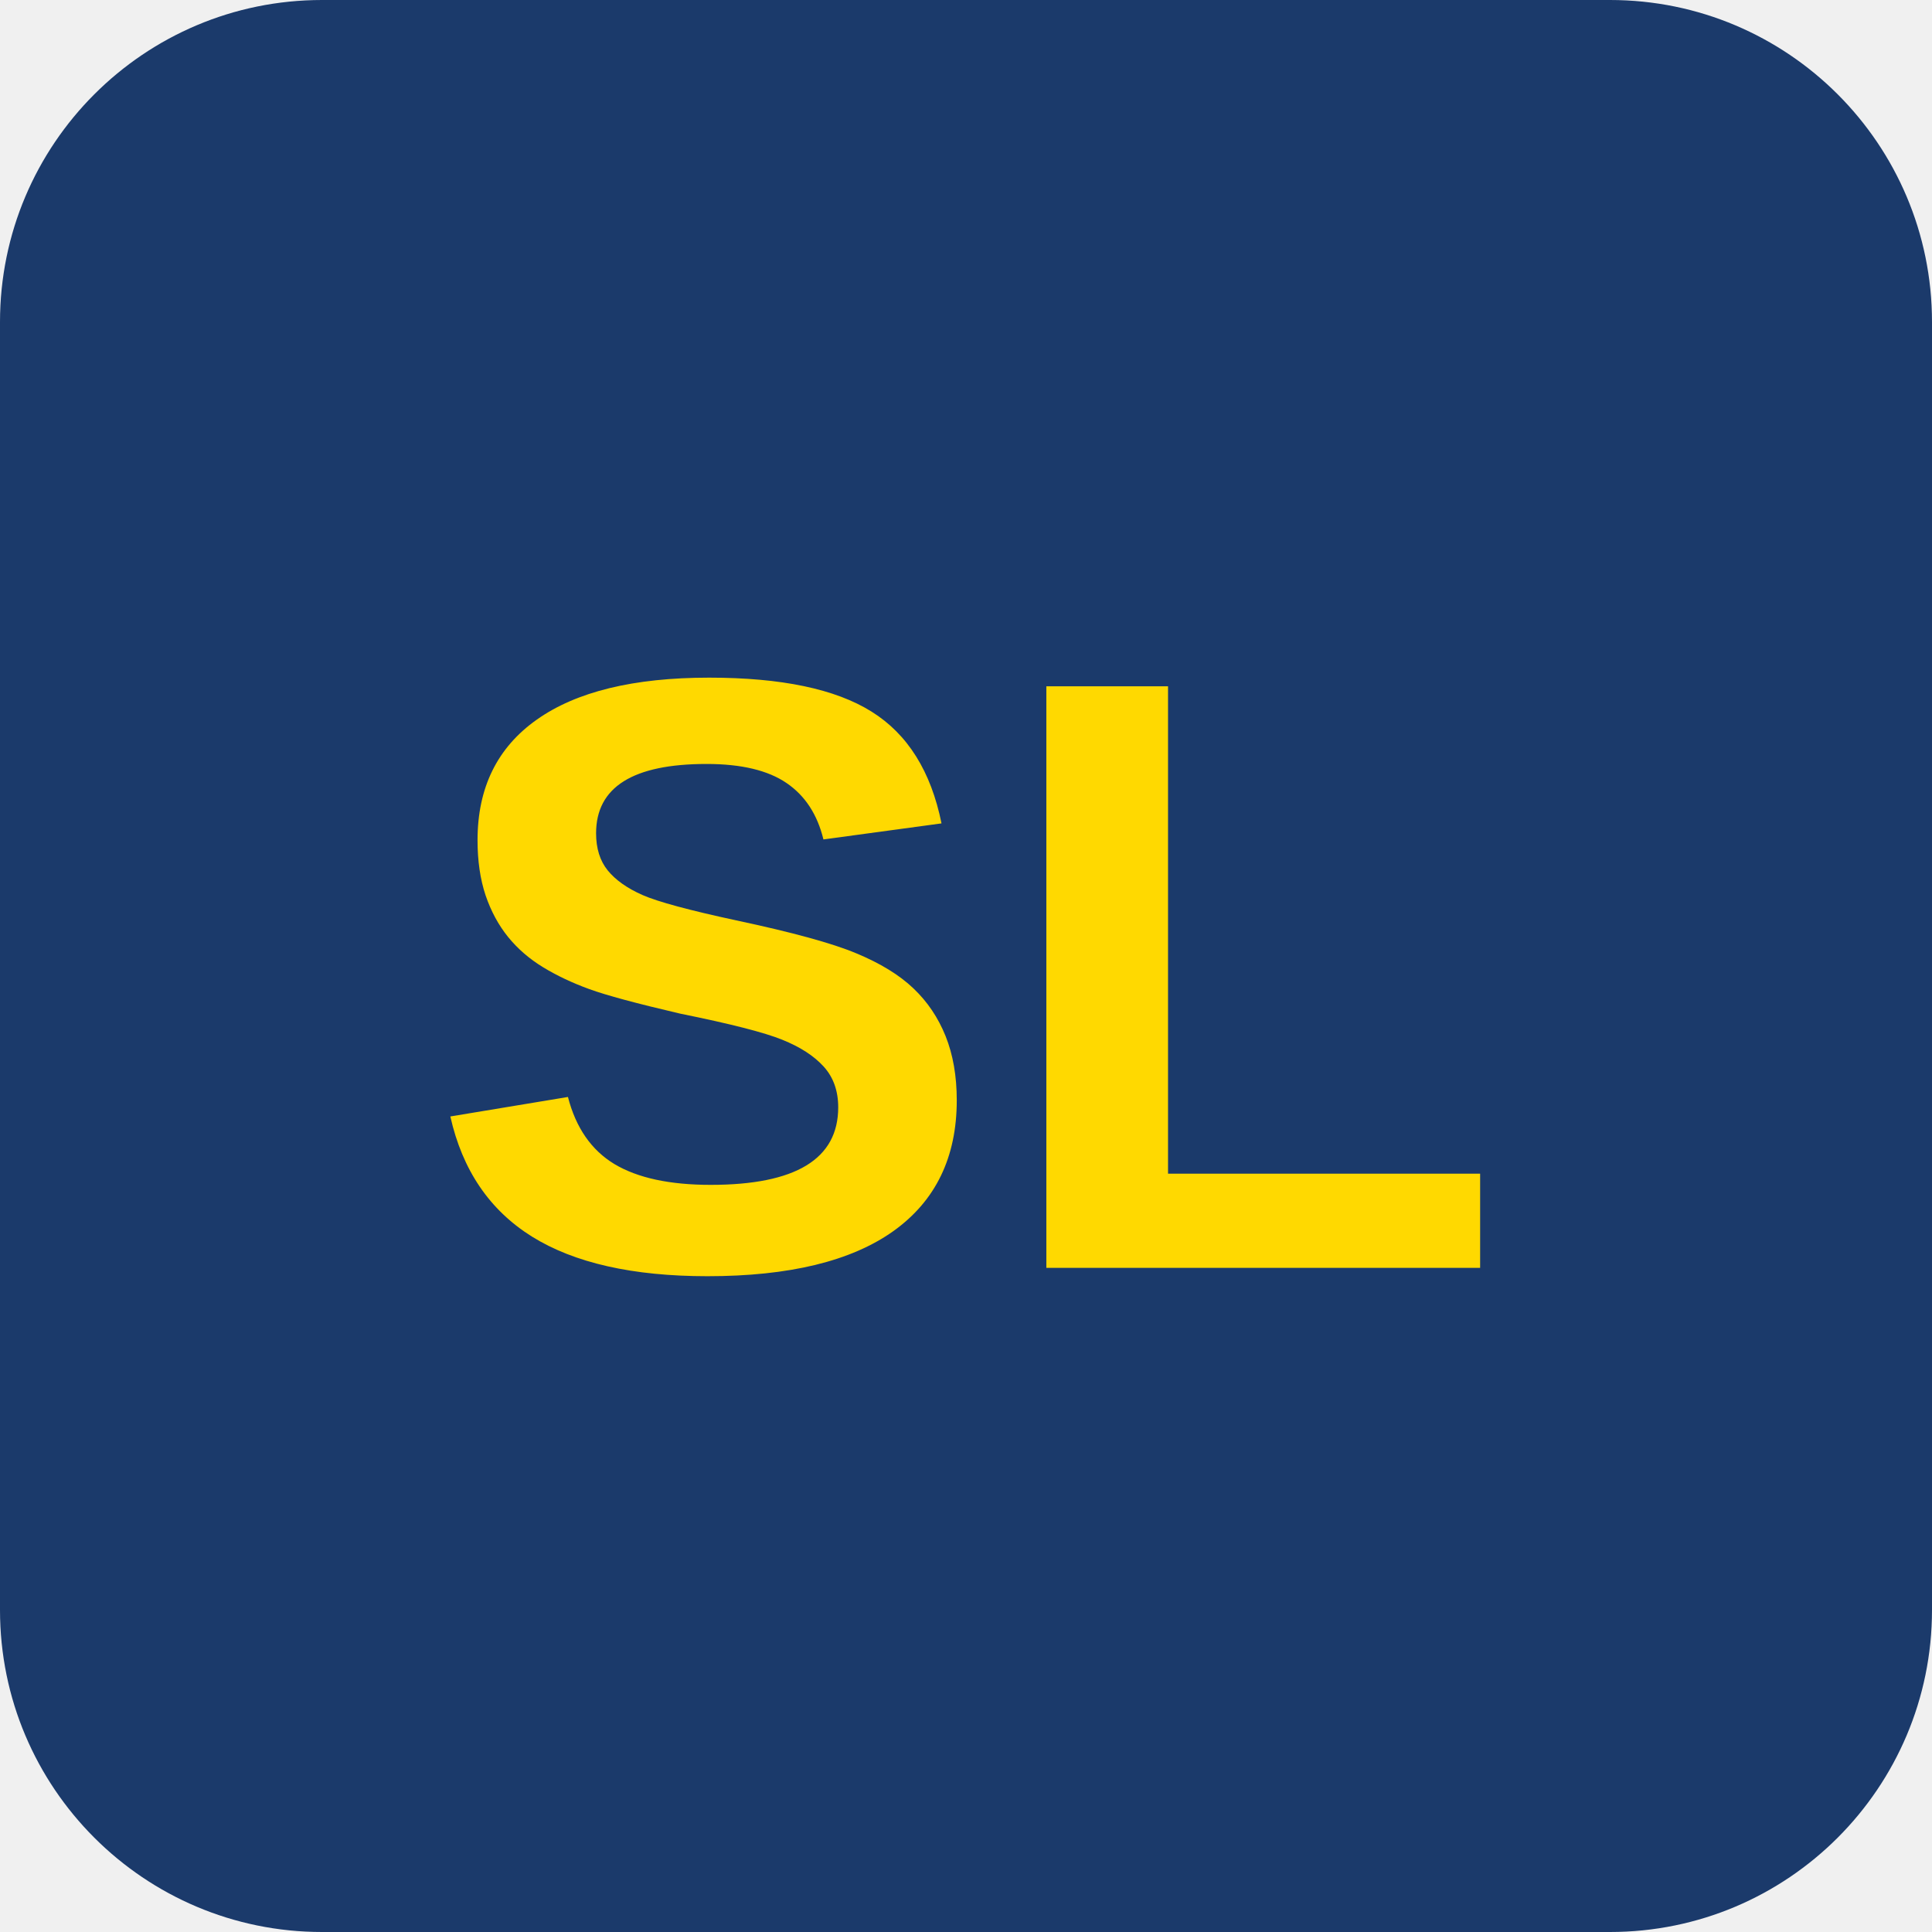
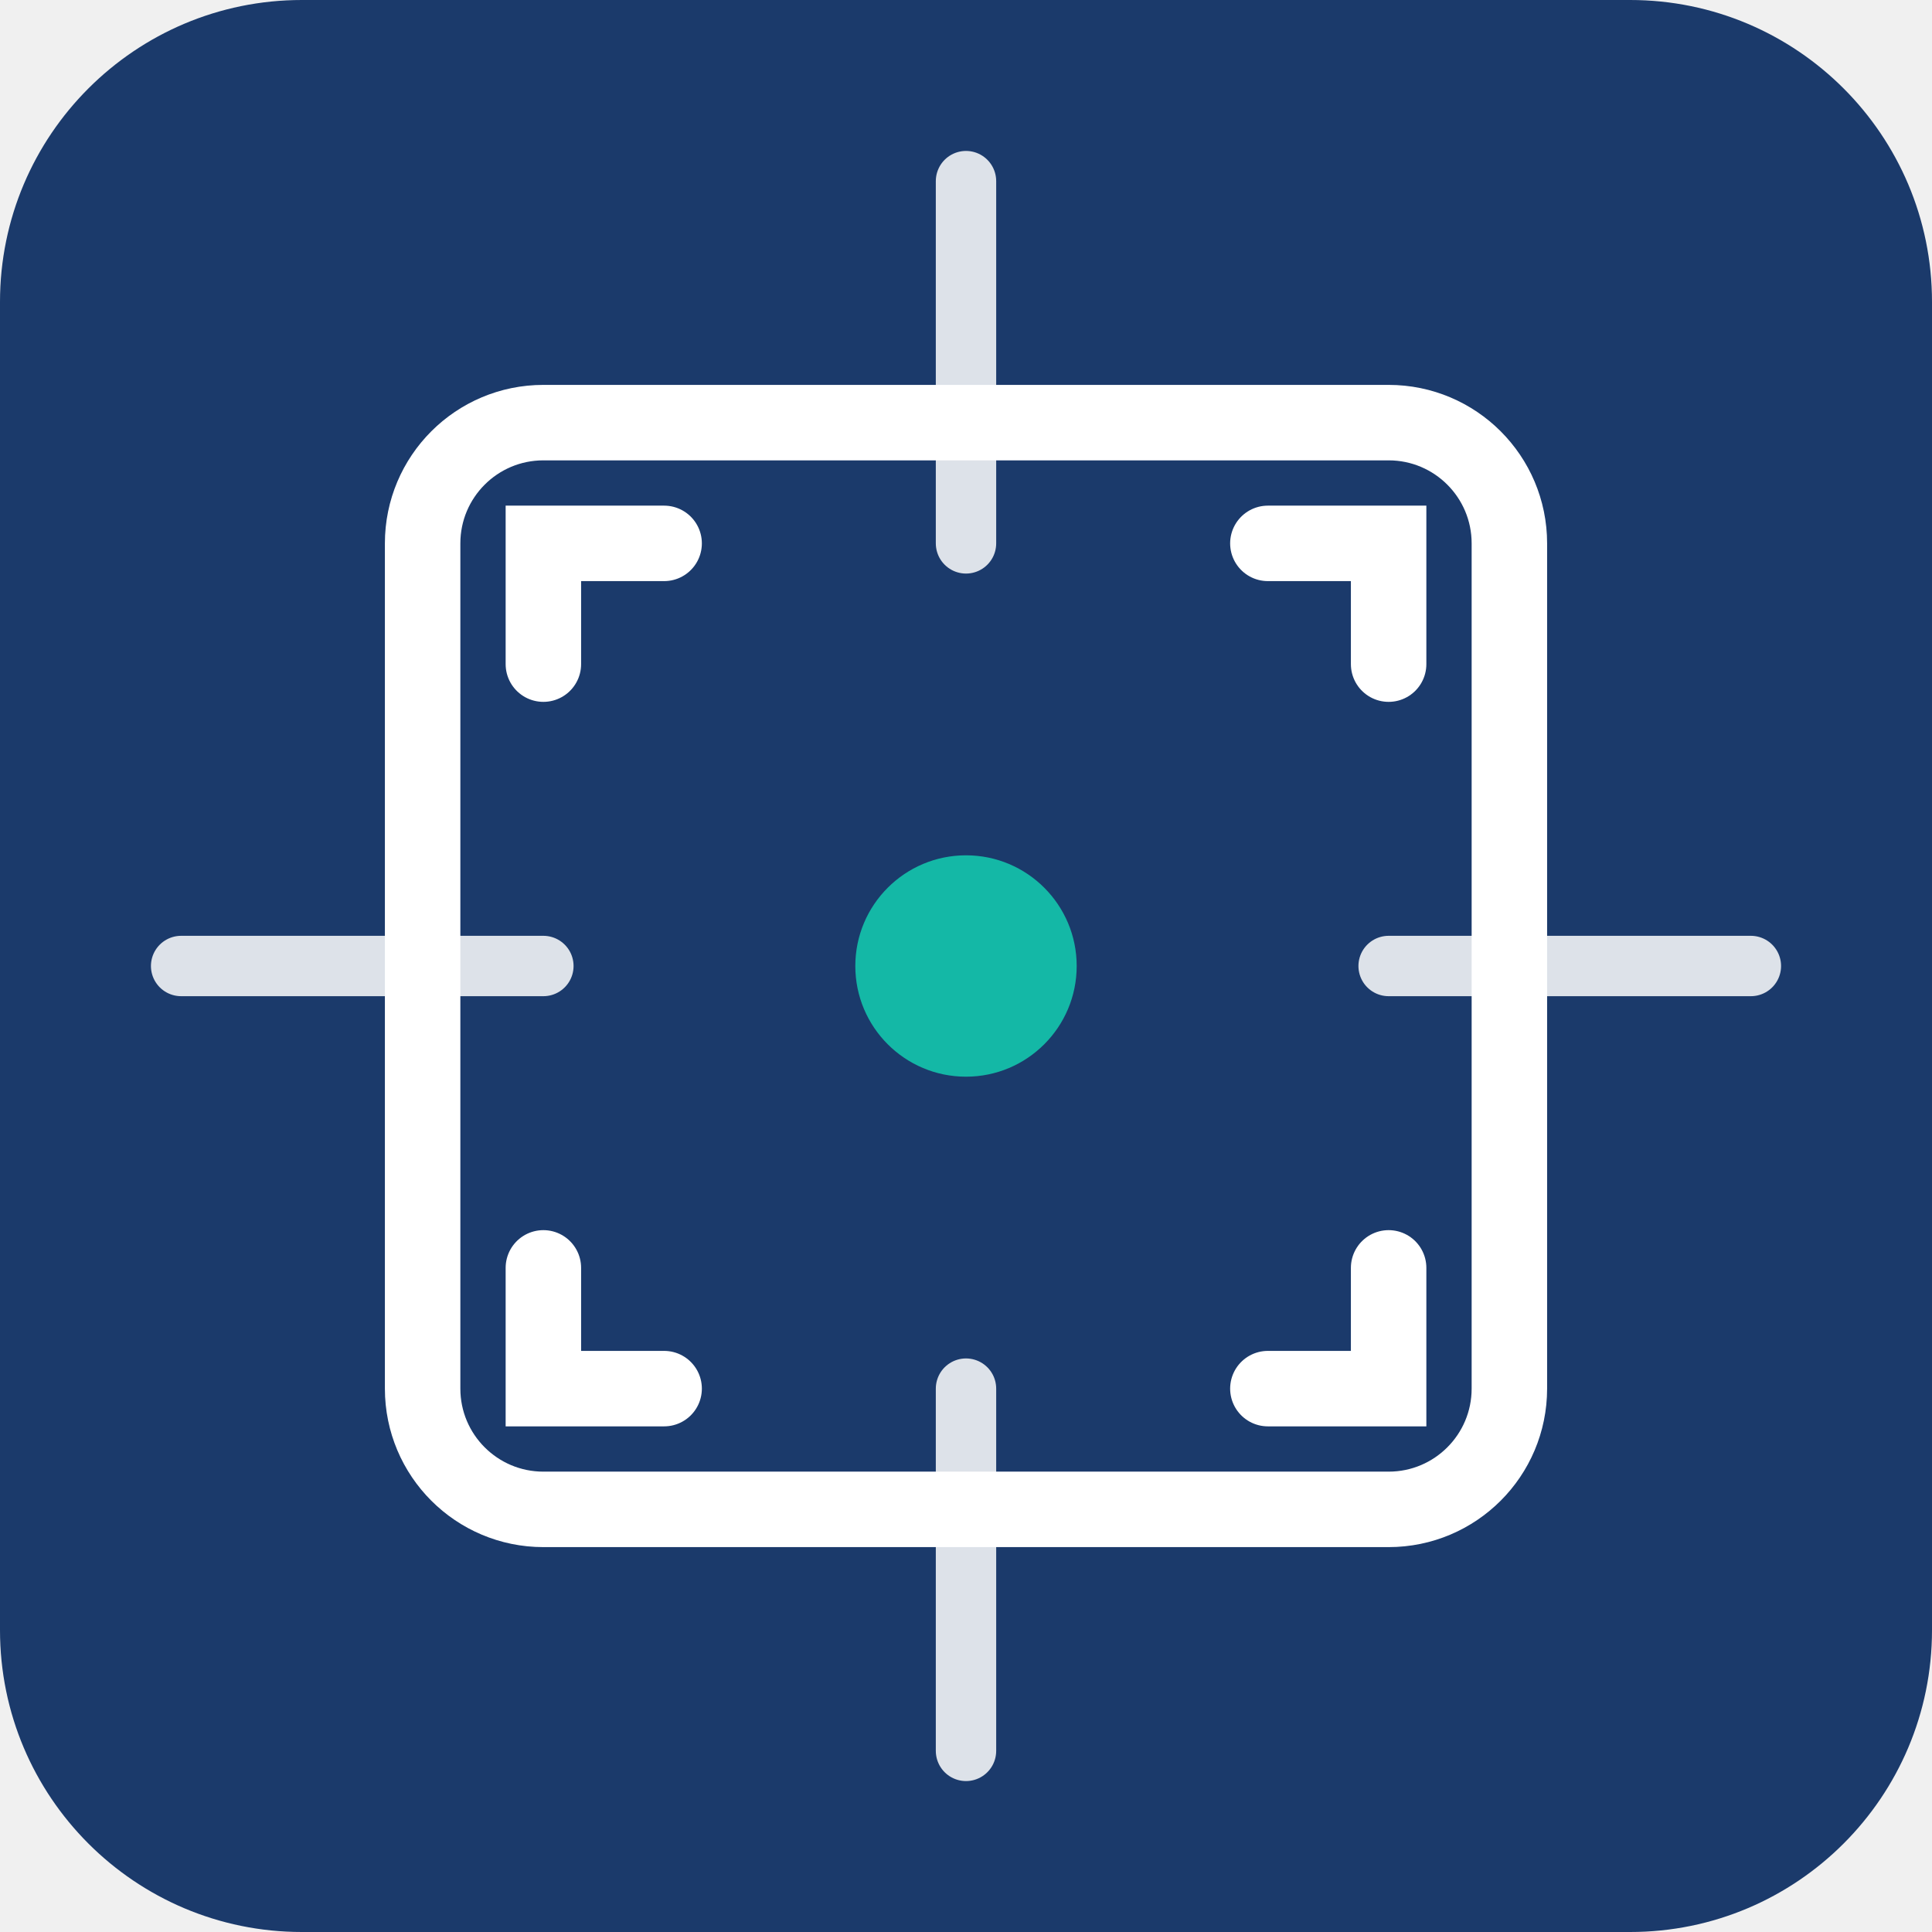
- <svg xmlns="http://www.w3.org/2000/svg" viewBox="0 0 192 192">
-   <rect width="192" height="192" rx="32" fill="#1B3A6B" />
-   <text x="96" y="126" font-family="Arial, sans-serif" font-size="84" font-weight="bold" text-anchor="middle" fill="#FFD900">SL</text>
+ <svg xmlns="http://www.w3.org/2000/svg" viewBox="0 0 192 192" role="img" aria-label="SoteriaField">
+   <rect width="192" height="192" rx="30" fill="#1B3A6B" />
+   <g stroke="#FFFFFF" stroke-width="6" stroke-linecap="round" opacity="0.85">
+     <line x1="96" y1="18" x2="96" y2="54" />
+     <line x1="96" y1="138" x2="96" y2="174" />
+     <line x1="18" y1="96" x2="54" y2="96" />
+     <line x1="138" y1="96" x2="174" y2="96" />
+   </g>
+   <rect x="42" y="42" width="108" height="108" rx="12" fill="none" stroke="#FFFFFF" stroke-width="7.5" />
+   <g stroke="#FFFFFF" stroke-width="7.5" stroke-linecap="round" fill="none">
+     <path d="M 54 66 V 54 H 66" />
+     <path d="M 126 54 H 138 V 66" />
+     <path d="M 138 126 V 138 H 126" />
+     <path d="M 66 138 H 54 V 126" />
+   </g>
+   <circle cx="96" cy="96" r="11" fill="#14B8A6" />
</svg>
